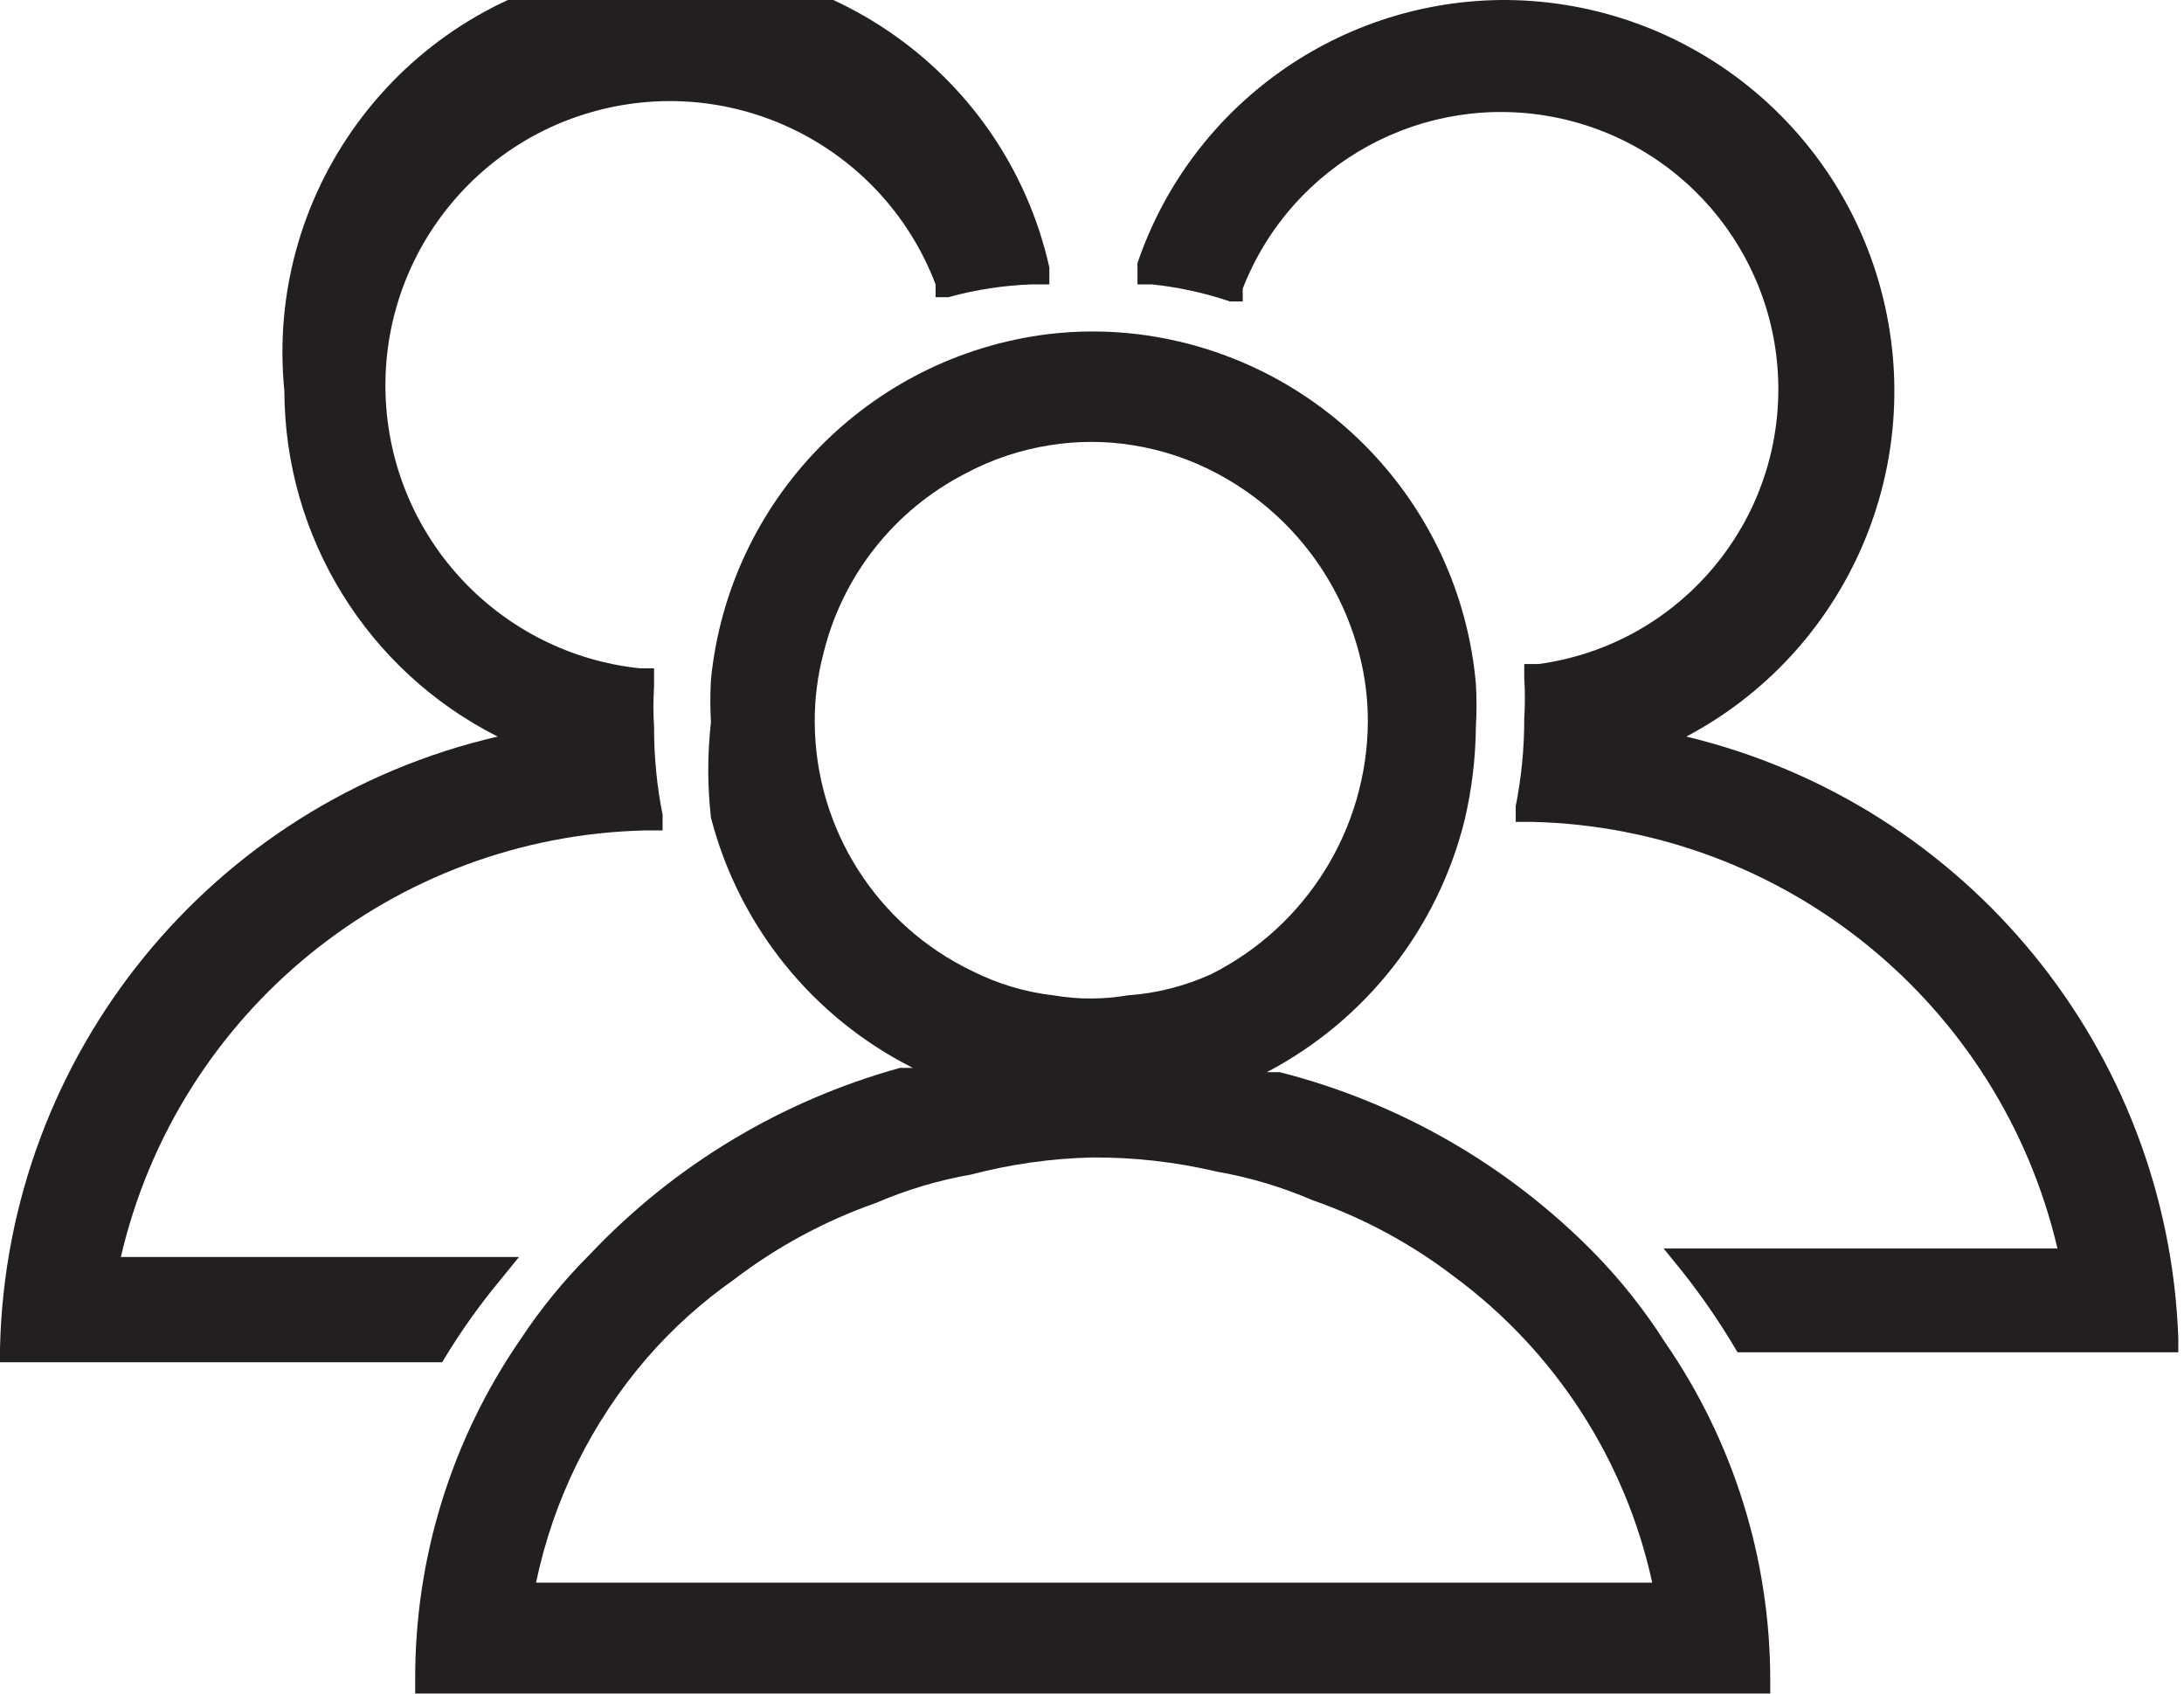
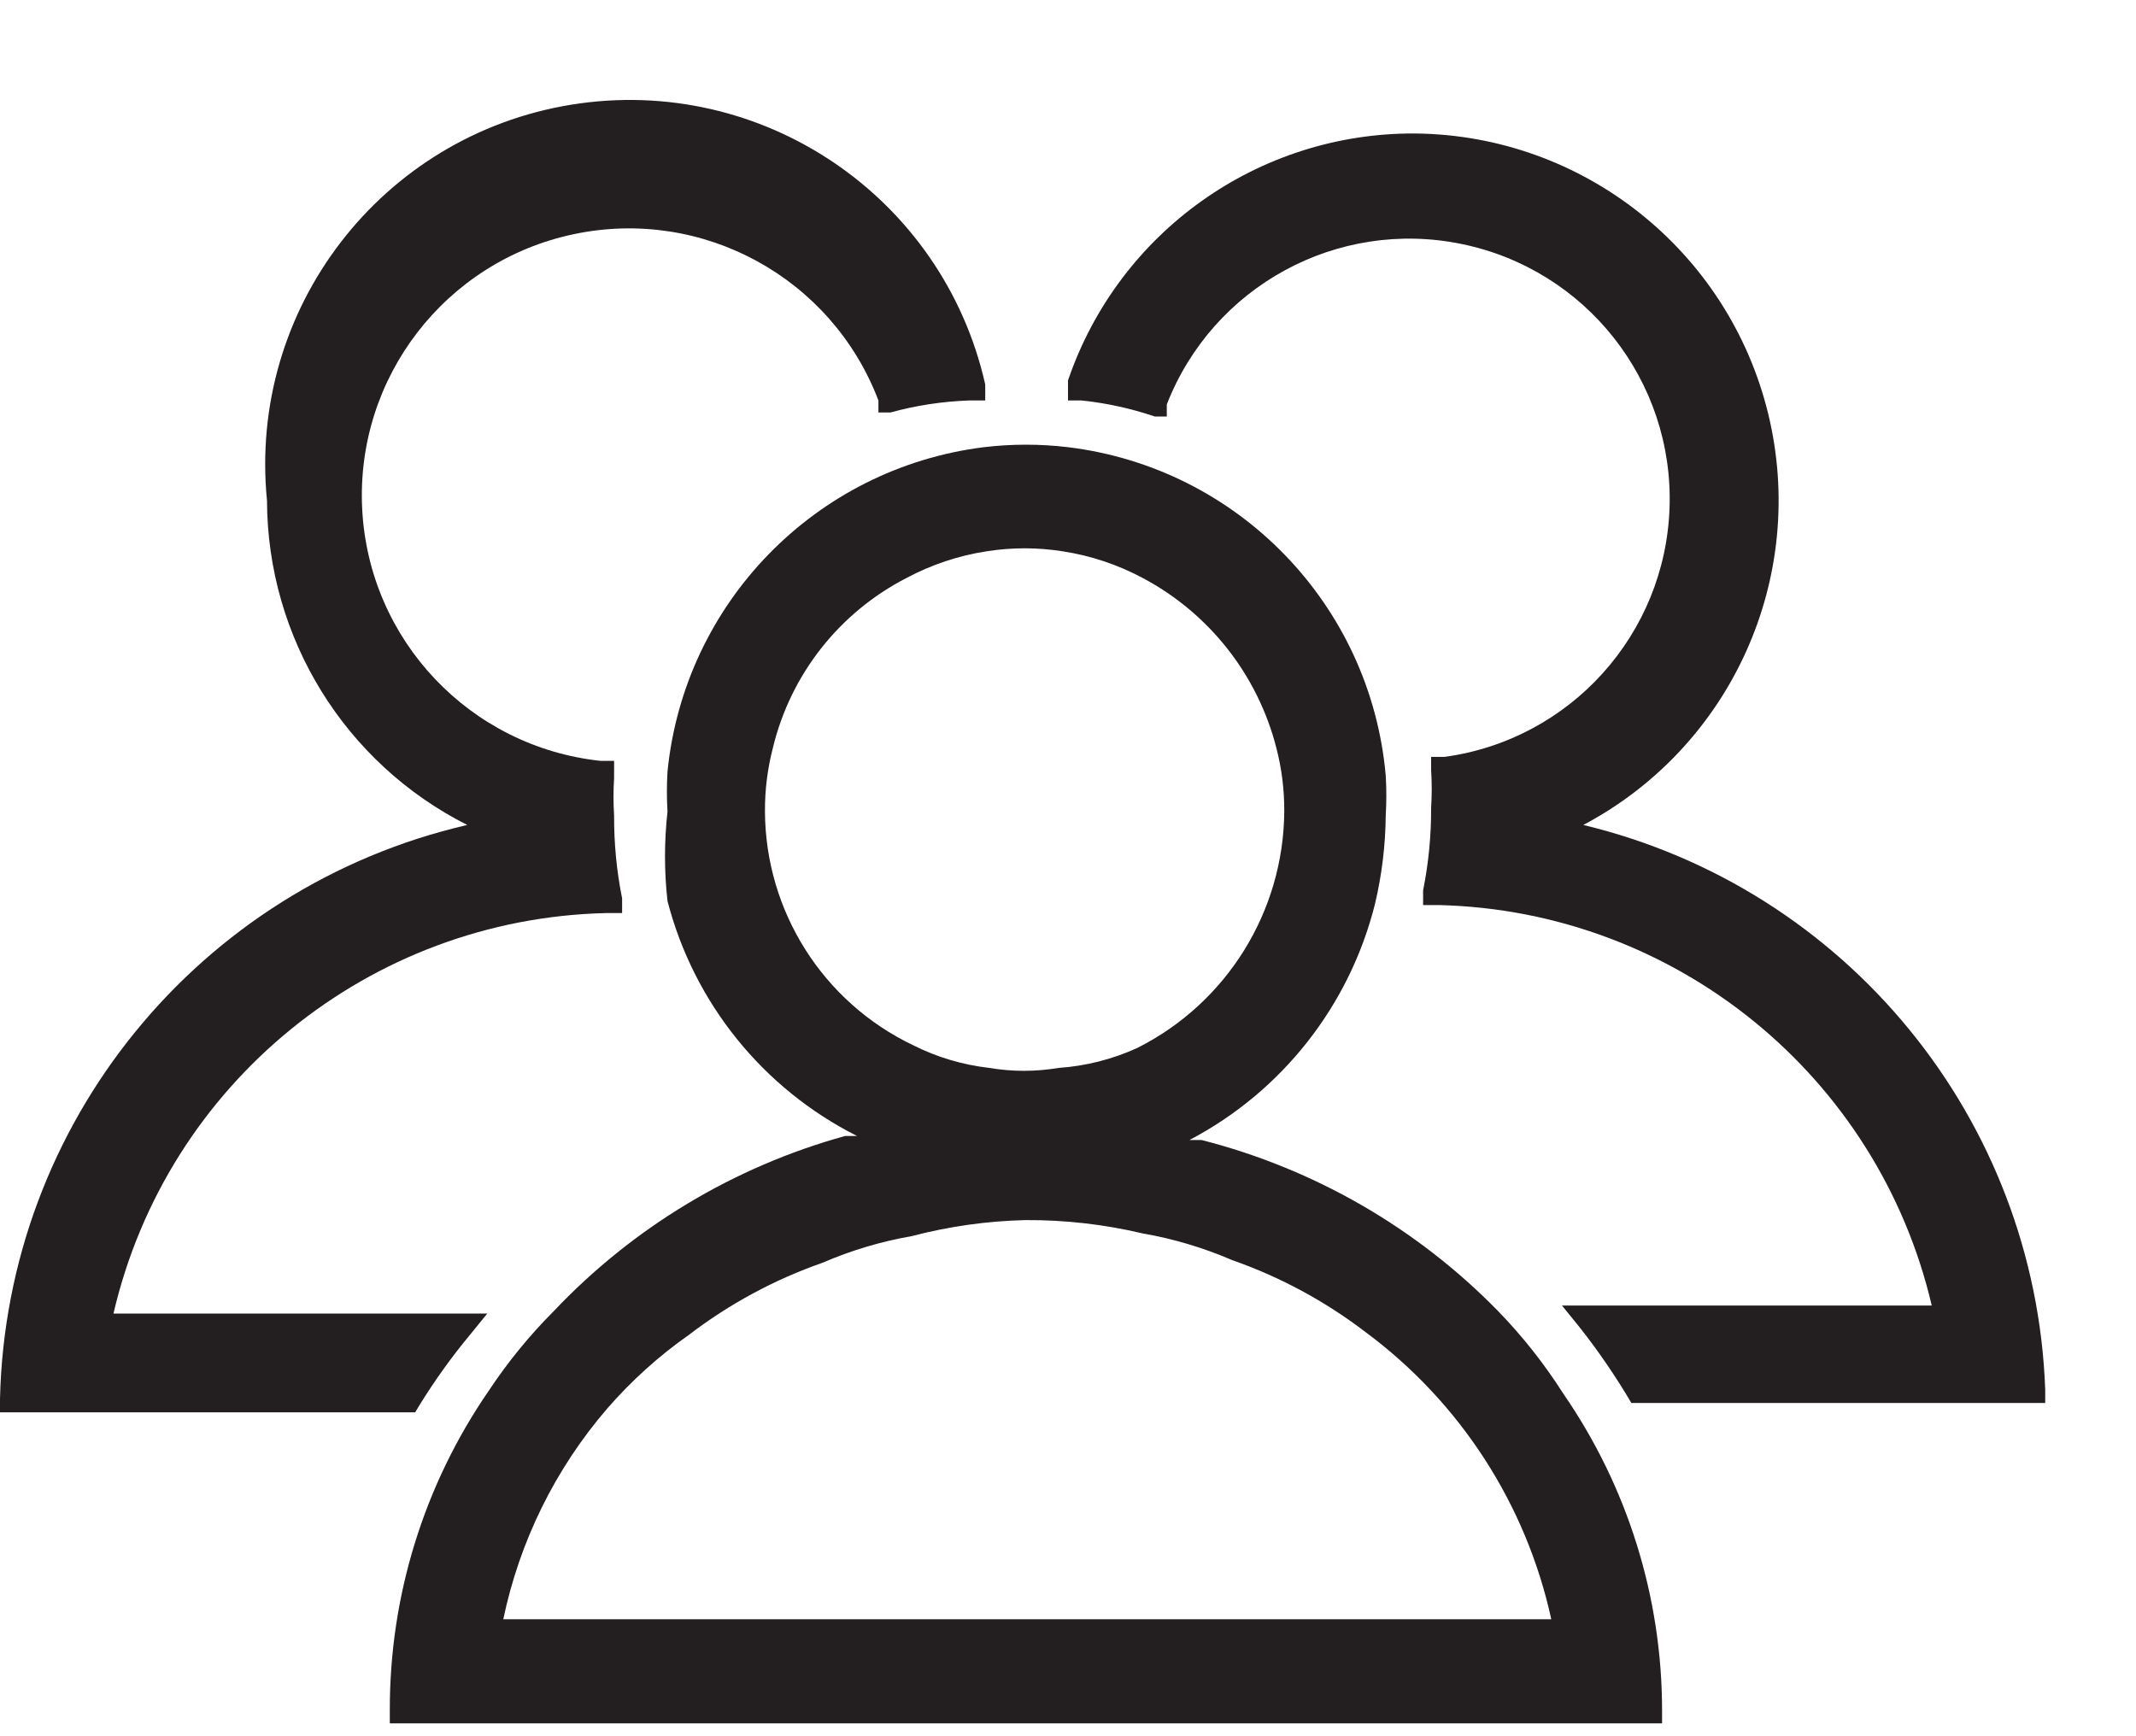
- <svg xmlns="http://www.w3.org/2000/svg" viewBox="0 0 15.36 11.91">
-   <defs>
-     <style>.cls-1{fill:#231f20;}</style>
-   </defs>
-   <g id="Layer_2" data-name="Layer 2">
-     <g id="Icons">
-       <path class="cls-1" d="M11.86,5.18A2.75,2.75,0,0,0,10.6,0,2.73,2.73,0,0,0,8,1.85L8,2H8.1a2.52,2.52,0,0,1,.55.12l.09,0,0-.09a1.95,1.95,0,1,1,2.08,2.64h-.1v.1a2.13,2.13,0,0,1,0,.28,3.13,3.13,0,0,1-.06.62l0,.11h.12a3.89,3.89,0,0,1,3.69,3H11.7l.13.16a4.94,4.94,0,0,1,.39.57l0,0h3l.1,0v-.1A4.52,4.52,0,0,0,11.86,5.18Z" />
-       <path class="cls-1" d="M3.14,9.53A4.57,4.57,0,0,1,3.52,9l.13-.16H.85a3.88,3.88,0,0,1,3.69-3h.12l0-.11a3.13,3.13,0,0,1-.06-.62,2.13,2.13,0,0,1,0-.28V4.7H4.5A2,2,0,1,1,6.58,2l0,.09.09,0A2.52,2.52,0,0,1,7.26,2h.12l0-.12A2.73,2.73,0,0,0,2,2.75,2.73,2.73,0,0,0,3.5,5.18,4.52,4.52,0,0,0,0,9.48v.1H3.11Z" />
-       <path class="cls-1" d="M11.22,8.82A4.74,4.74,0,0,0,9,7.54l-.09,0a2.75,2.75,0,0,0,1.39-1.77,3,3,0,0,0,.08-.66,2.65,2.65,0,0,0,0-.3A2.72,2.72,0,0,0,8,2.35a2.62,2.62,0,0,0-.63,0A2.72,2.72,0,0,0,5,4.78a2.68,2.68,0,0,0,0,.3A3,3,0,0,0,5,5.75,2.74,2.74,0,0,0,6.42,7.51l-.09,0A4.74,4.74,0,0,0,4.15,8.82a3.81,3.81,0,0,0-.49.6,4.19,4.19,0,0,0-.74,2.39v.1h9.43l.1,0v-.1a4.18,4.18,0,0,0-.74-2.37A3.87,3.87,0,0,0,11.22,8.82ZM7.68,8.14a3.72,3.72,0,0,1,.88.1,3,3,0,0,1,.67.2,3.59,3.59,0,0,1,1,.54,3.64,3.64,0,0,1,1.39,2.15H3.77a3.52,3.52,0,0,1,.78-1.58A3.39,3.39,0,0,1,5.16,9a3.62,3.62,0,0,1,1-.54,3,3,0,0,1,.67-.2A3.7,3.7,0,0,1,7.68,8.14Zm.84-1.29A1.7,1.7,0,0,1,7.93,7a1.54,1.54,0,0,1-.52,0,1.69,1.69,0,0,1-.57-.17A1.95,1.95,0,0,1,5.73,5.08a1.85,1.85,0,0,1,.06-.48,1.94,1.94,0,0,1,1-1.27,1.87,1.87,0,0,1,.6-.2,1.83,1.83,0,0,1,.57,0,1.88,1.88,0,0,1,.6.2,2,2,0,0,1,1,1.27,1.87,1.87,0,0,1,.06.48A2,2,0,0,1,8.52,6.85Z" />
+ <svg xmlns="http://www.w3.org/2000/svg" width="16px" height="13px" viewBox="0 0 16 13" version="1.1">
+   <defs />
+   <g id="Page-1" stroke="none" stroke-width="1" fill="none" fill-rule="evenodd">
+     <g id="120-stage-group" fill="#231F20">
+       <g id="Layer_2">
+         <g id="Icons">
+           <path d="M11.86,6.18 C12.972,5.591 13.542,4.323 13.245,3.1 C12.947,1.877 11.858,1.012 10.6,1 C9.426,0.993 8.379,1.738 8,2.85 L8,3 L8.1,3 C8.287,3.019 8.472,3.06 8.65,3.12 L8.74,3.12 L8.74,3.03 C9.085,2.144 10.018,1.636 10.949,1.828 C11.88,2.019 12.538,2.853 12.506,3.803 C12.474,4.753 11.762,5.542 10.82,5.67 L10.72,5.67 L10.72,5.77 C10.726,5.863 10.726,5.957 10.72,6.05 C10.721,6.258 10.701,6.466 10.66,6.67 L10.66,6.78 L10.78,6.78 C12.549,6.824 14.066,8.057 14.47,9.78 L11.7,9.78 L11.83,9.94 C11.973,10.121 12.103,10.311 12.22,10.51 L12.22,10.51 L15.22,10.51 L15.32,10.51 L15.32,10.41 C15.246,8.383 13.832,6.654 11.86,6.18 L11.86,6.18 Z" id="Shape" />
+           <path d="M3.14,10.53 C3.254,10.345 3.381,10.167 3.52,10 L3.65,9.84 L0.85,9.84 C1.251,8.115 2.769,6.881 4.54,6.84 L4.66,6.84 L4.66,6.73 C4.619,6.526 4.599,6.318 4.6,6.11 C4.594,6.017 4.594,5.923 4.6,5.83 L4.6,5.7 L4.5,5.7 C3.521,5.596 2.763,4.796 2.713,3.813 C2.663,2.83 3.336,1.956 4.299,1.754 C5.263,1.551 6.23,2.08 6.58,3 L6.58,3.09 L6.67,3.09 C6.862,3.037 7.06,3.007 7.26,3 L7.38,3 L7.38,2.88 C7.063,1.472 5.705,0.554 4.281,0.784 C2.856,1.014 1.857,2.314 2,3.75 C2.003,4.778 2.582,5.717 3.5,6.18 C1.488,6.645 0.047,8.415 0,10.48 L0,10.58 L3.11,10.58 L3.14,10.53 Z" id="Shape" />
+           <path d="M11.22,9.82 C10.612,9.198 9.843,8.755 9,8.54 L8.91,8.54 C9.605,8.175 10.11,7.531 10.3,6.77 C10.351,6.554 10.378,6.332 10.38,6.11 C10.386,6.01 10.386,5.91 10.38,5.81 C10.267,4.531 9.275,3.505 8,3.35 C7.791,3.325 7.579,3.325 7.37,3.35 C6.11,3.507 5.126,4.516 5,5.78 C4.994,5.88 4.994,5.98 5,6.08 C4.975,6.303 4.975,6.527 5,6.75 C5.198,7.514 5.715,8.155 6.42,8.51 L6.33,8.51 C5.498,8.74 4.744,9.193 4.15,9.82 C3.967,10.003 3.803,10.204 3.66,10.42 C3.176,11.123 2.918,11.957 2.92,12.81 L2.92,12.91 L12.35,12.91 L12.45,12.91 L12.45,12.81 C12.449,11.963 12.191,11.137 11.71,10.44 C11.568,10.217 11.404,10.009 11.22,9.82 L11.22,9.82 Z M7.68,9.14 C7.976,9.138 8.272,9.172 8.56,9.24 C8.79,9.28 9.015,9.347 9.23,9.44 C9.59,9.566 9.927,9.748 10.23,9.98 C10.938,10.505 11.432,11.269 11.62,12.13 L3.77,12.13 C3.892,11.546 4.16,11.002 4.55,10.55 C4.73,10.343 4.935,10.158 5.16,10 C5.463,9.768 5.8,9.586 6.16,9.46 C6.375,9.367 6.6,9.3 6.83,9.26 C7.108,9.187 7.393,9.147 7.68,9.14 L7.68,9.14 Z M8.52,7.85 C8.334,7.935 8.134,7.986 7.93,8 C7.758,8.029 7.582,8.029 7.41,8 C7.211,7.977 7.018,7.92 6.84,7.83 C6.165,7.508 5.734,6.828 5.73,6.08 C5.729,5.918 5.749,5.757 5.79,5.6 C5.923,5.051 6.288,4.588 6.79,4.33 C6.977,4.23 7.18,4.162 7.39,4.13 C7.579,4.1 7.771,4.1 7.96,4.13 C8.17,4.162 8.373,4.23 8.56,4.33 C9.057,4.594 9.42,5.055 9.56,5.6 C9.601,5.757 9.621,5.918 9.62,6.08 C9.614,6.83 9.189,7.513 8.52,7.85 L8.52,7.85 Z" id="Shape" />
+         </g>
+       </g>
    </g>
  </g>
</svg>
